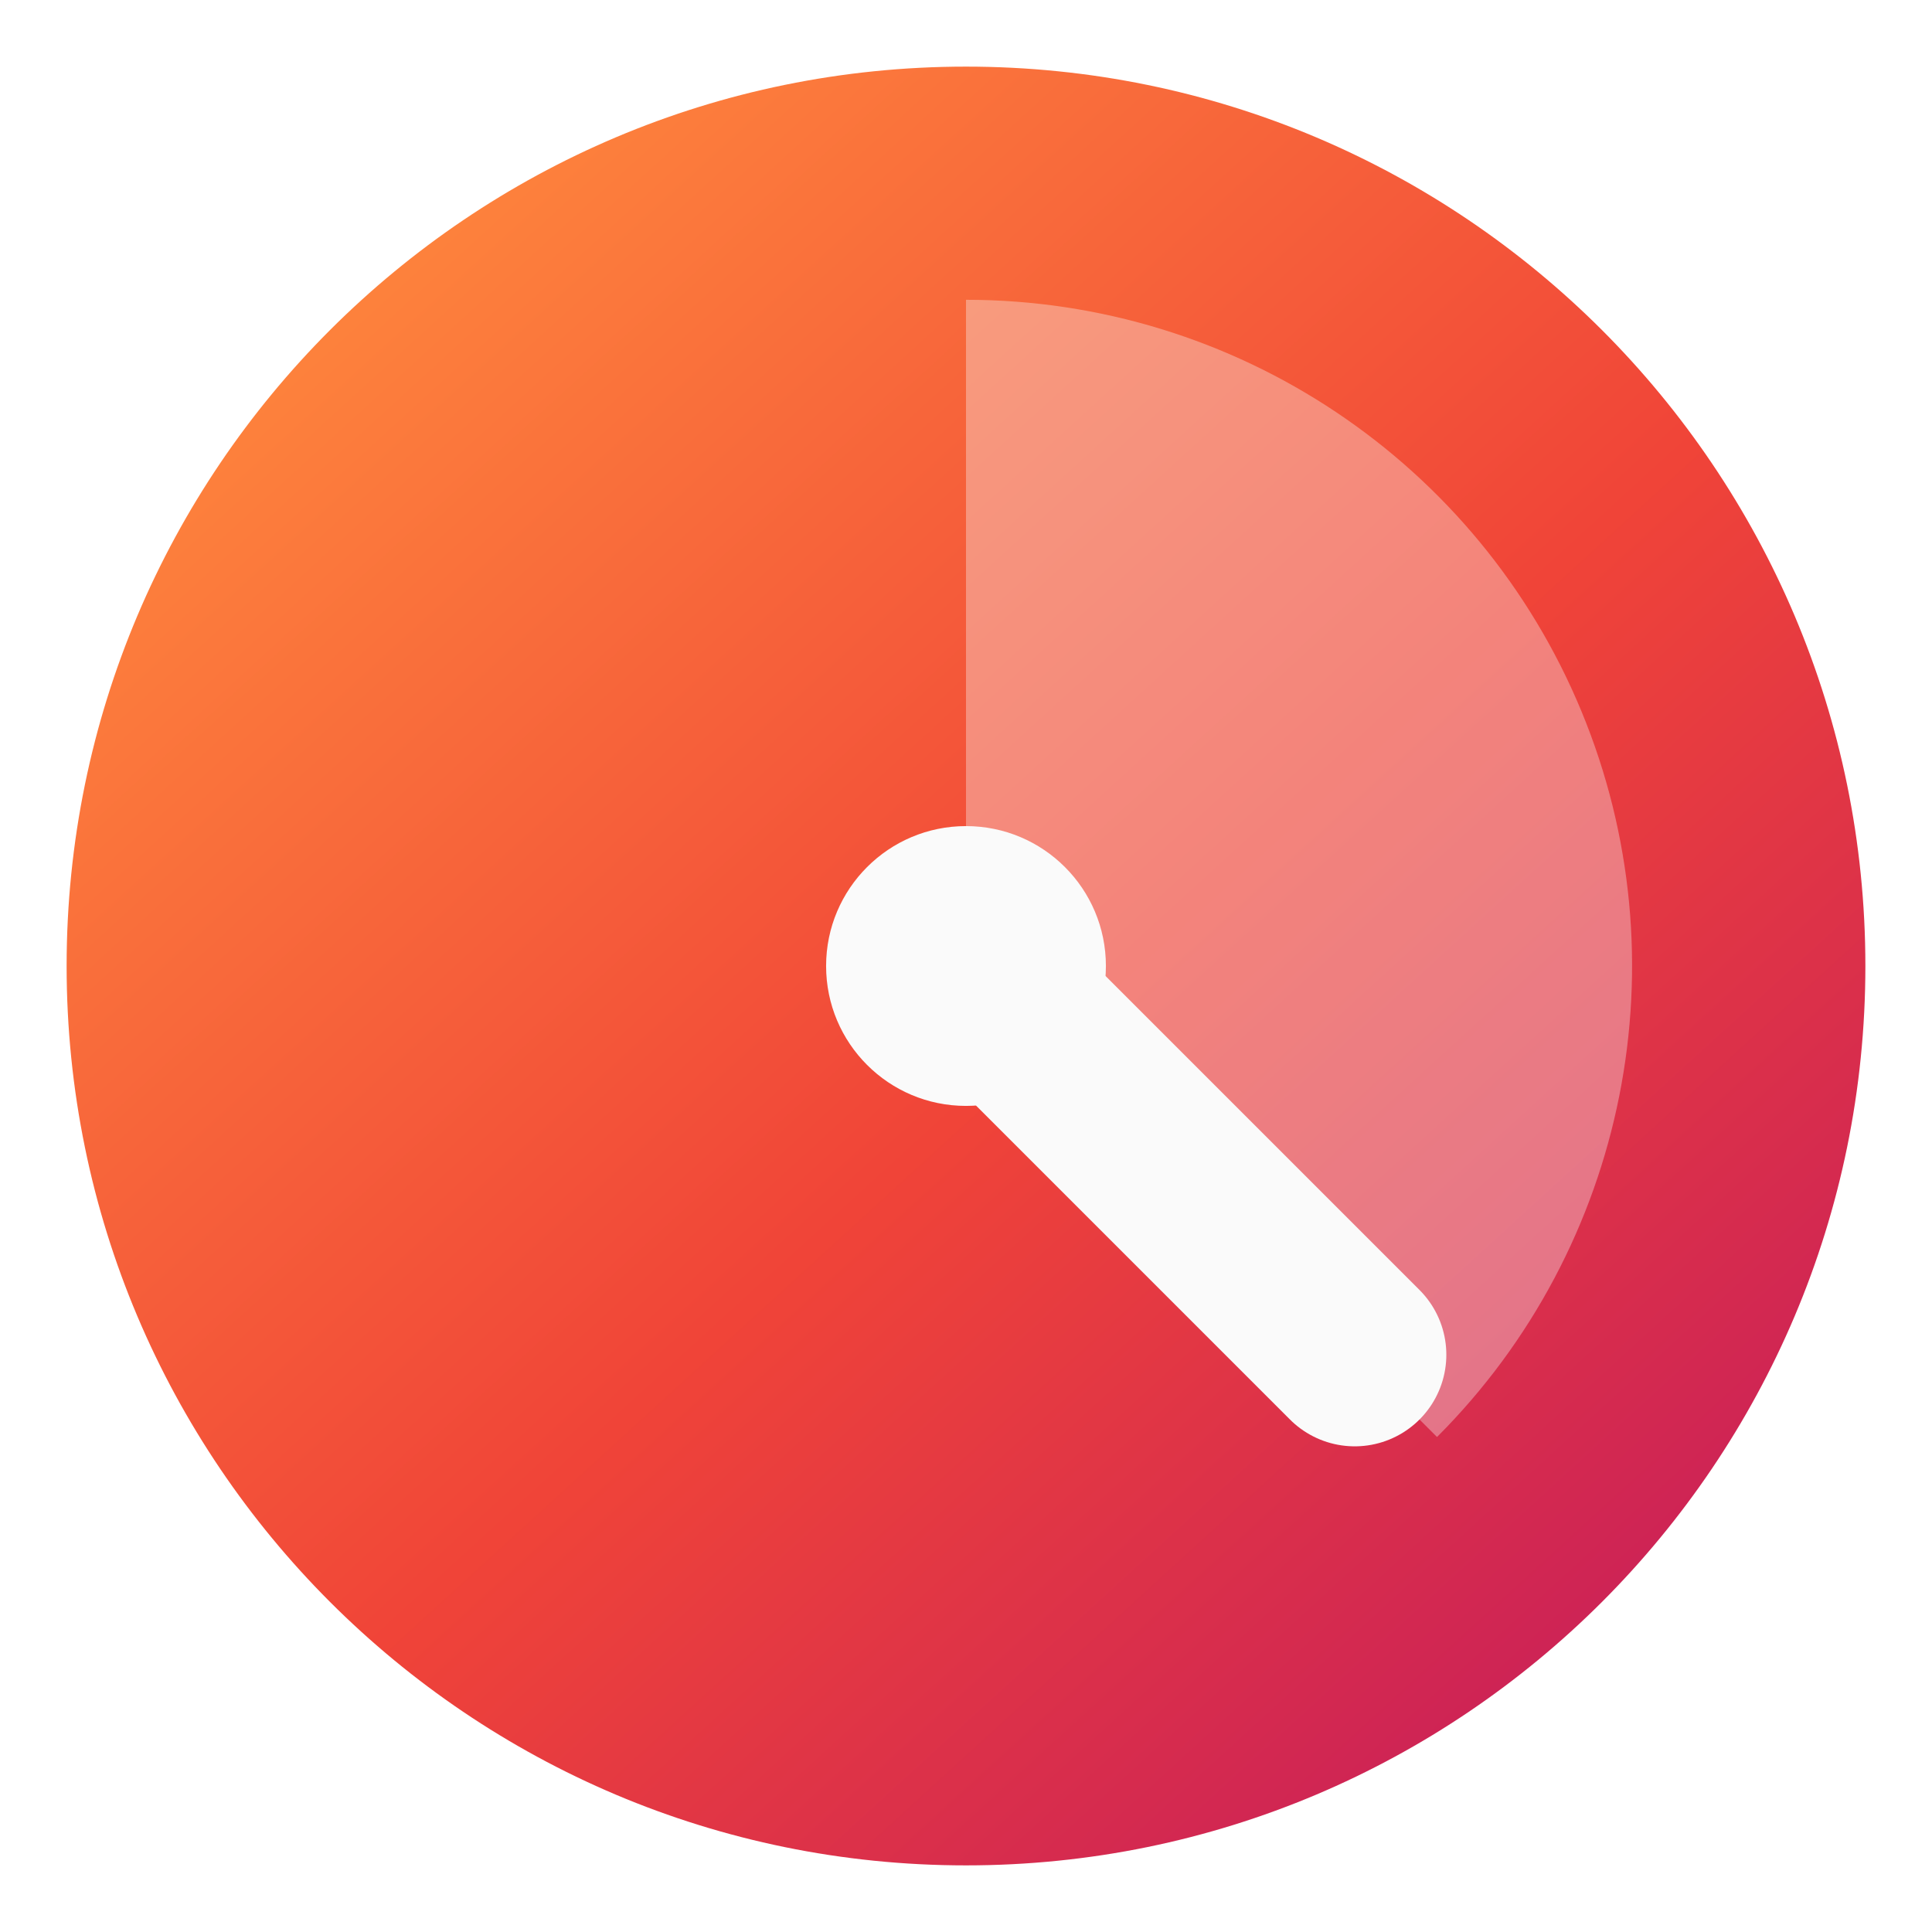
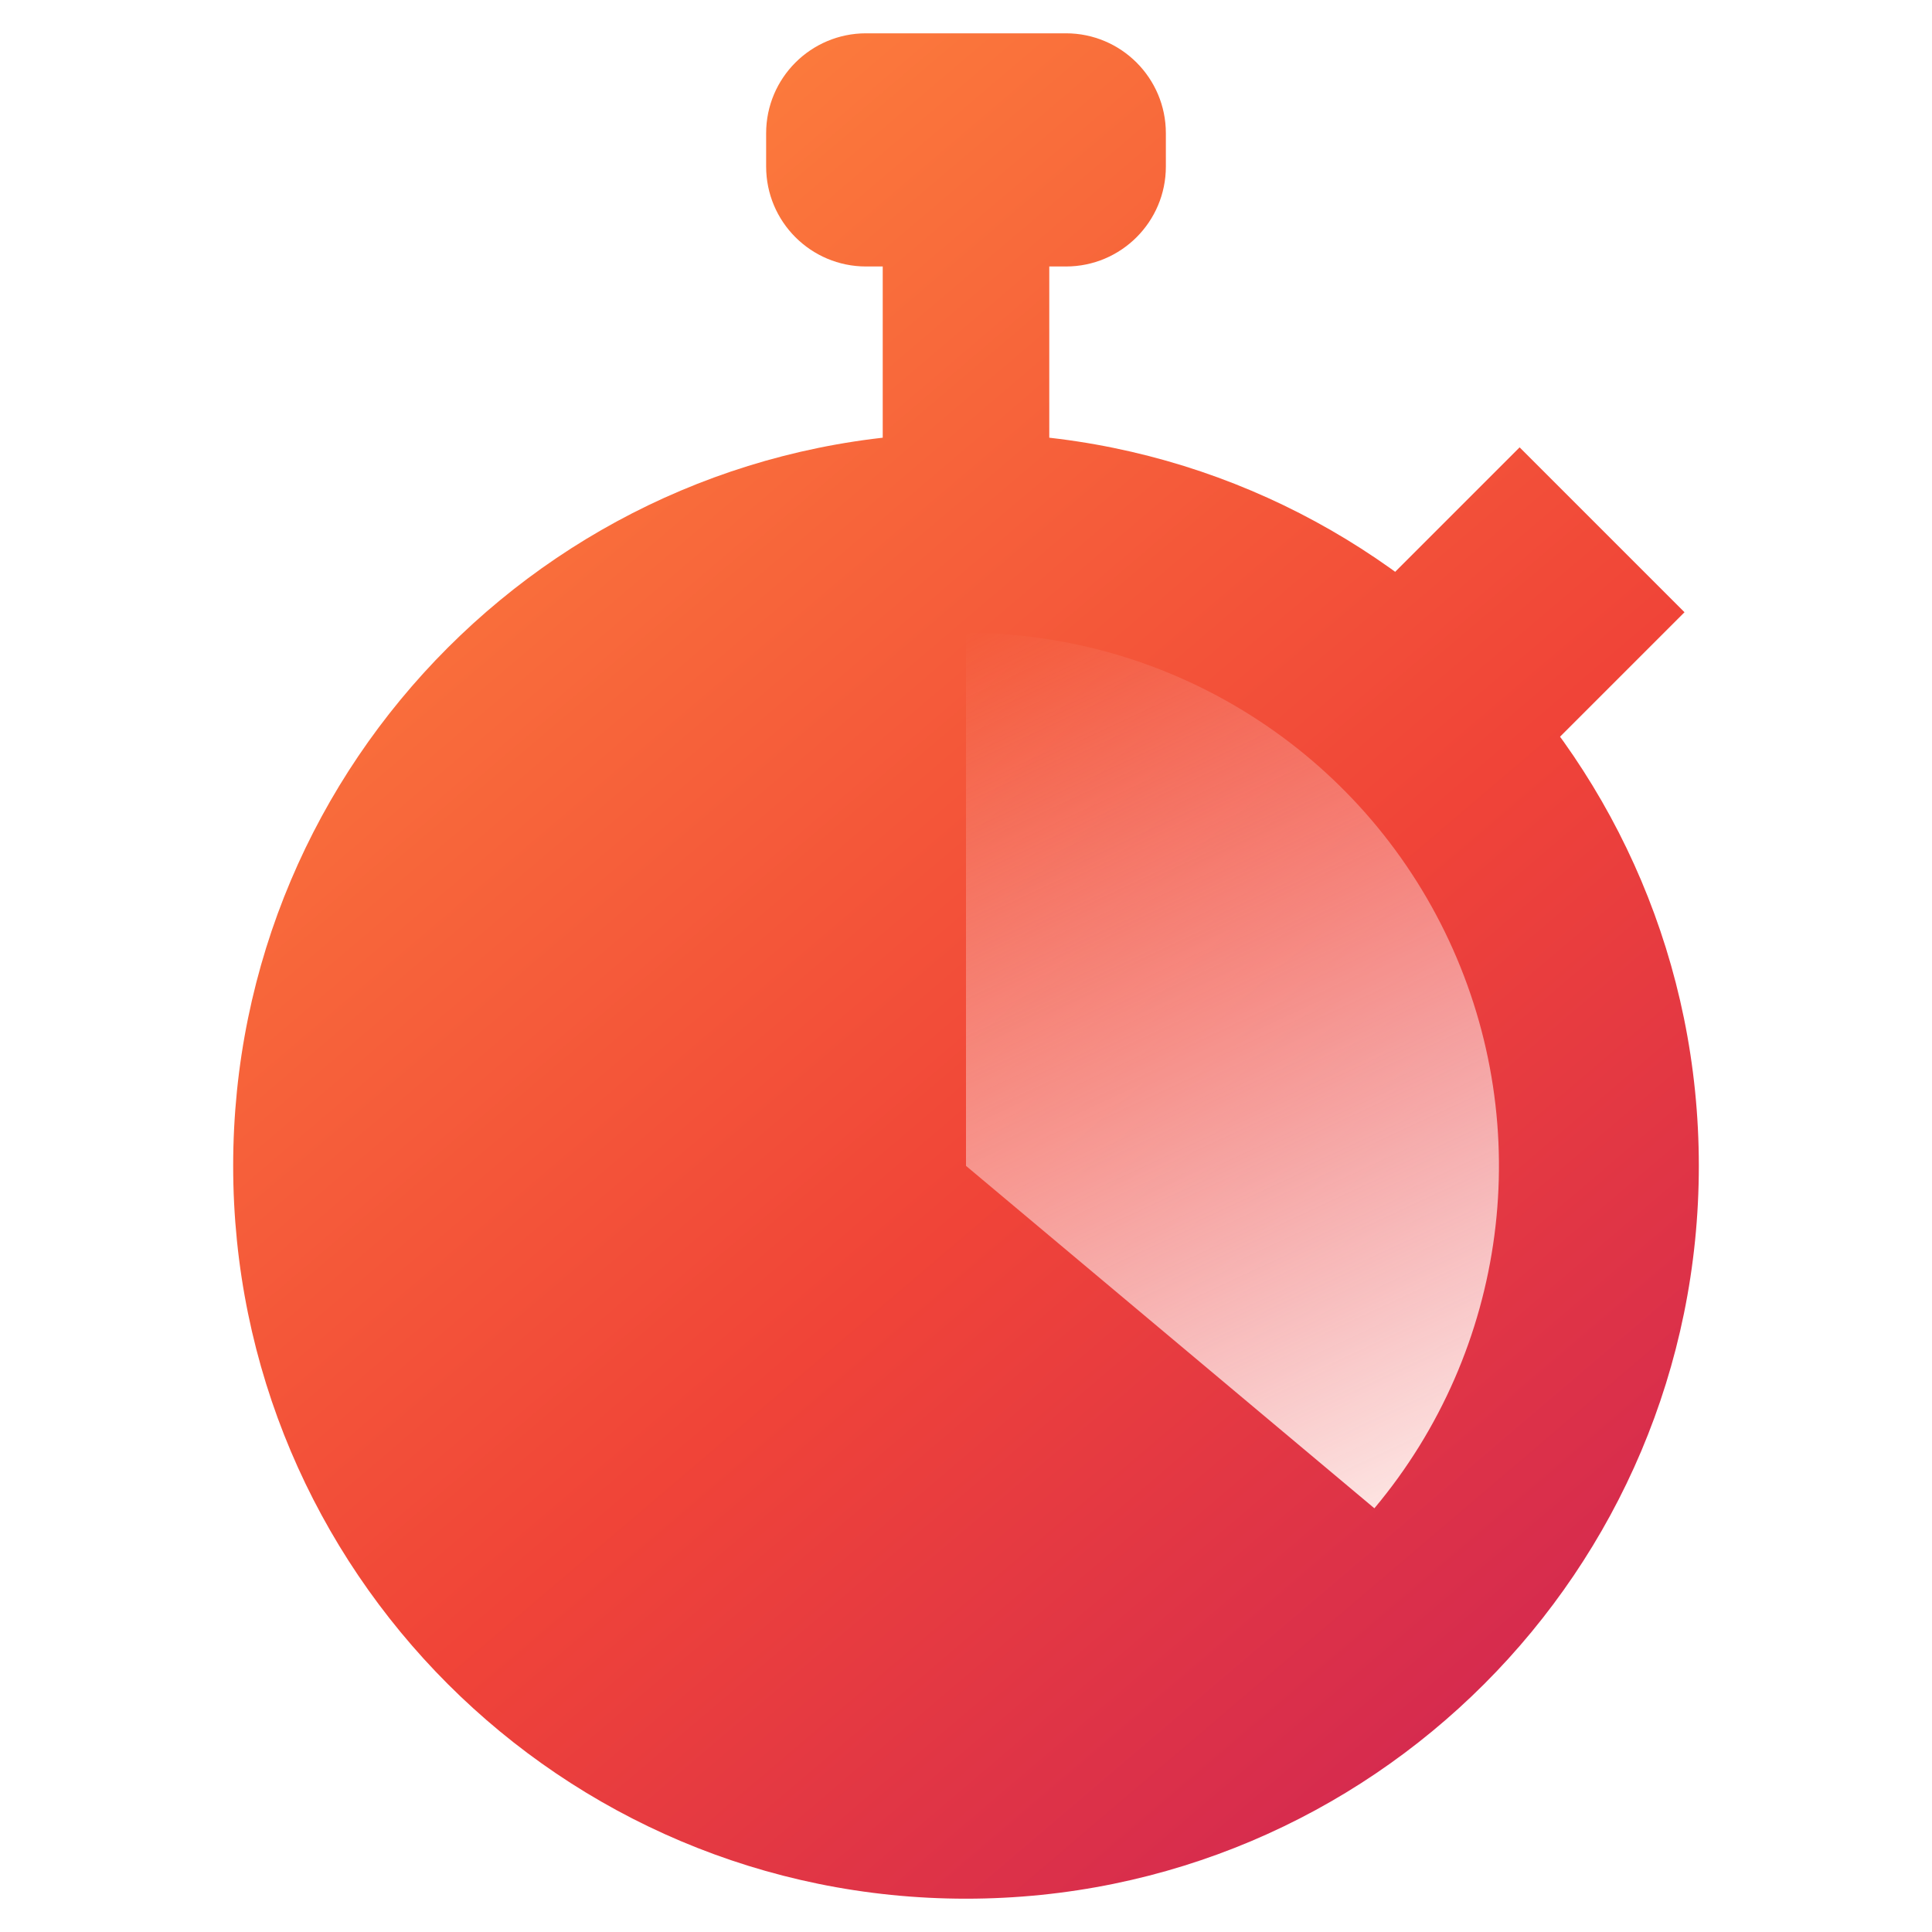
- <svg xmlns="http://www.w3.org/2000/svg" width="256" height="256" viewBox="25 25 58 58">
-   <linearGradient id="g0" x1="33" y1="31" x2="75" y2="77" gradientUnits="userSpaceOnUse">
+ <svg xmlns="http://www.w3.org/2000/svg" width="256" height="256" viewBox="25 24 58 58">
+   <linearGradient id="g0" x1="32" y1="28" x2="78" y2="82" gradientUnits="userSpaceOnUse">
    <stop offset="0" stop-color="#FF8A3D" />
    <stop offset="0.55" stop-color="#F04438" />
    <stop offset="1" stop-color="#C81E5A" />
  </linearGradient>
-   <path d="M27,54a27,27 0 1,0 54,0a27,27 0 1,0 -54,0z" fill="url(#g0)" />
-   <path d="M54,54L54,34A20,20 0 0,1 68.14,68.14z" fill="#FAFAFA" opacity="0.35" />
-   <path d="M54,54L65.67,65.67" fill="none" stroke="#FAFAFA" stroke-width="5.5" stroke-linecap="round" />
-   <path d="M49.8,54a4.2,4.2 0 1,0 8.4,0a4.2,4.2 0 1,0 -8.4,0z" fill="#FAFAFA" />
+   <path d="M32,59a22,22 0 1,0 44,0a22,22 0 1,0 -44,0z" fill="url(#g0)" />
+   <linearGradient id="g1" x1="32" y1="28" x2="78" y2="82" gradientUnits="userSpaceOnUse">
+     <stop offset="0" stop-color="#FF8A3D" />
+     <stop offset="0.55" stop-color="#F04438" />
+     <stop offset="1" stop-color="#C81E5A" />
+   </linearGradient>
+   <path d="M51,25h6a3,3 0 0,1 3,3v1a3,3 0 0,1 -3,3h-6a3,3 0 0,1 -3,-3v-1a3,3 0 0,1 3,-3z" fill="url(#g1)" />
+   <linearGradient id="g2" x1="32" y1="28" x2="78" y2="82" gradientUnits="userSpaceOnUse">
+     <stop offset="0" stop-color="#FF8A3D" />
+     <stop offset="0.55" stop-color="#F04438" />
+     <stop offset="1" stop-color="#C81E5A" />
+   </linearGradient>
+   <path d="M52,30h4a0.5,0.5 0 0,1 0.5,0.5v8a0.5,0.5 0 0,1 -0.5,0.5h-4a0.5,0.5 0 0,1 -0.5,-0.5v-8a0.5,0.5 0 0,1 0.5,-0.5z" fill="url(#g2)" />
+   <linearGradient id="g3" x1="32" y1="28" x2="78" y2="82" gradientUnits="userSpaceOnUse">
+     <stop offset="0" stop-color="#FF8A3D" />
+     <stop offset="0.55" stop-color="#F04438" />
+     <stop offset="1" stop-color="#C81E5A" />
+   </linearGradient>
+   <path d="M66.02,42.03L70.62,37.43L75.57,42.38L70.97,46.98z" fill="url(#g3)" />
+   <linearGradient id="g4" x1="54" y1="43" x2="66.26" y2="69.28" gradientUnits="userSpaceOnUse">
+     <stop offset="0" stop-color="#FDE3E1" stop-opacity="0" />
+     <stop offset="1" stop-color="#FDE3E1" />
+   </linearGradient>
+   <path d="M54,59L54,43A16,16 0 0,1 66.26,69.28z" fill="url(#g4)" />
</svg>
